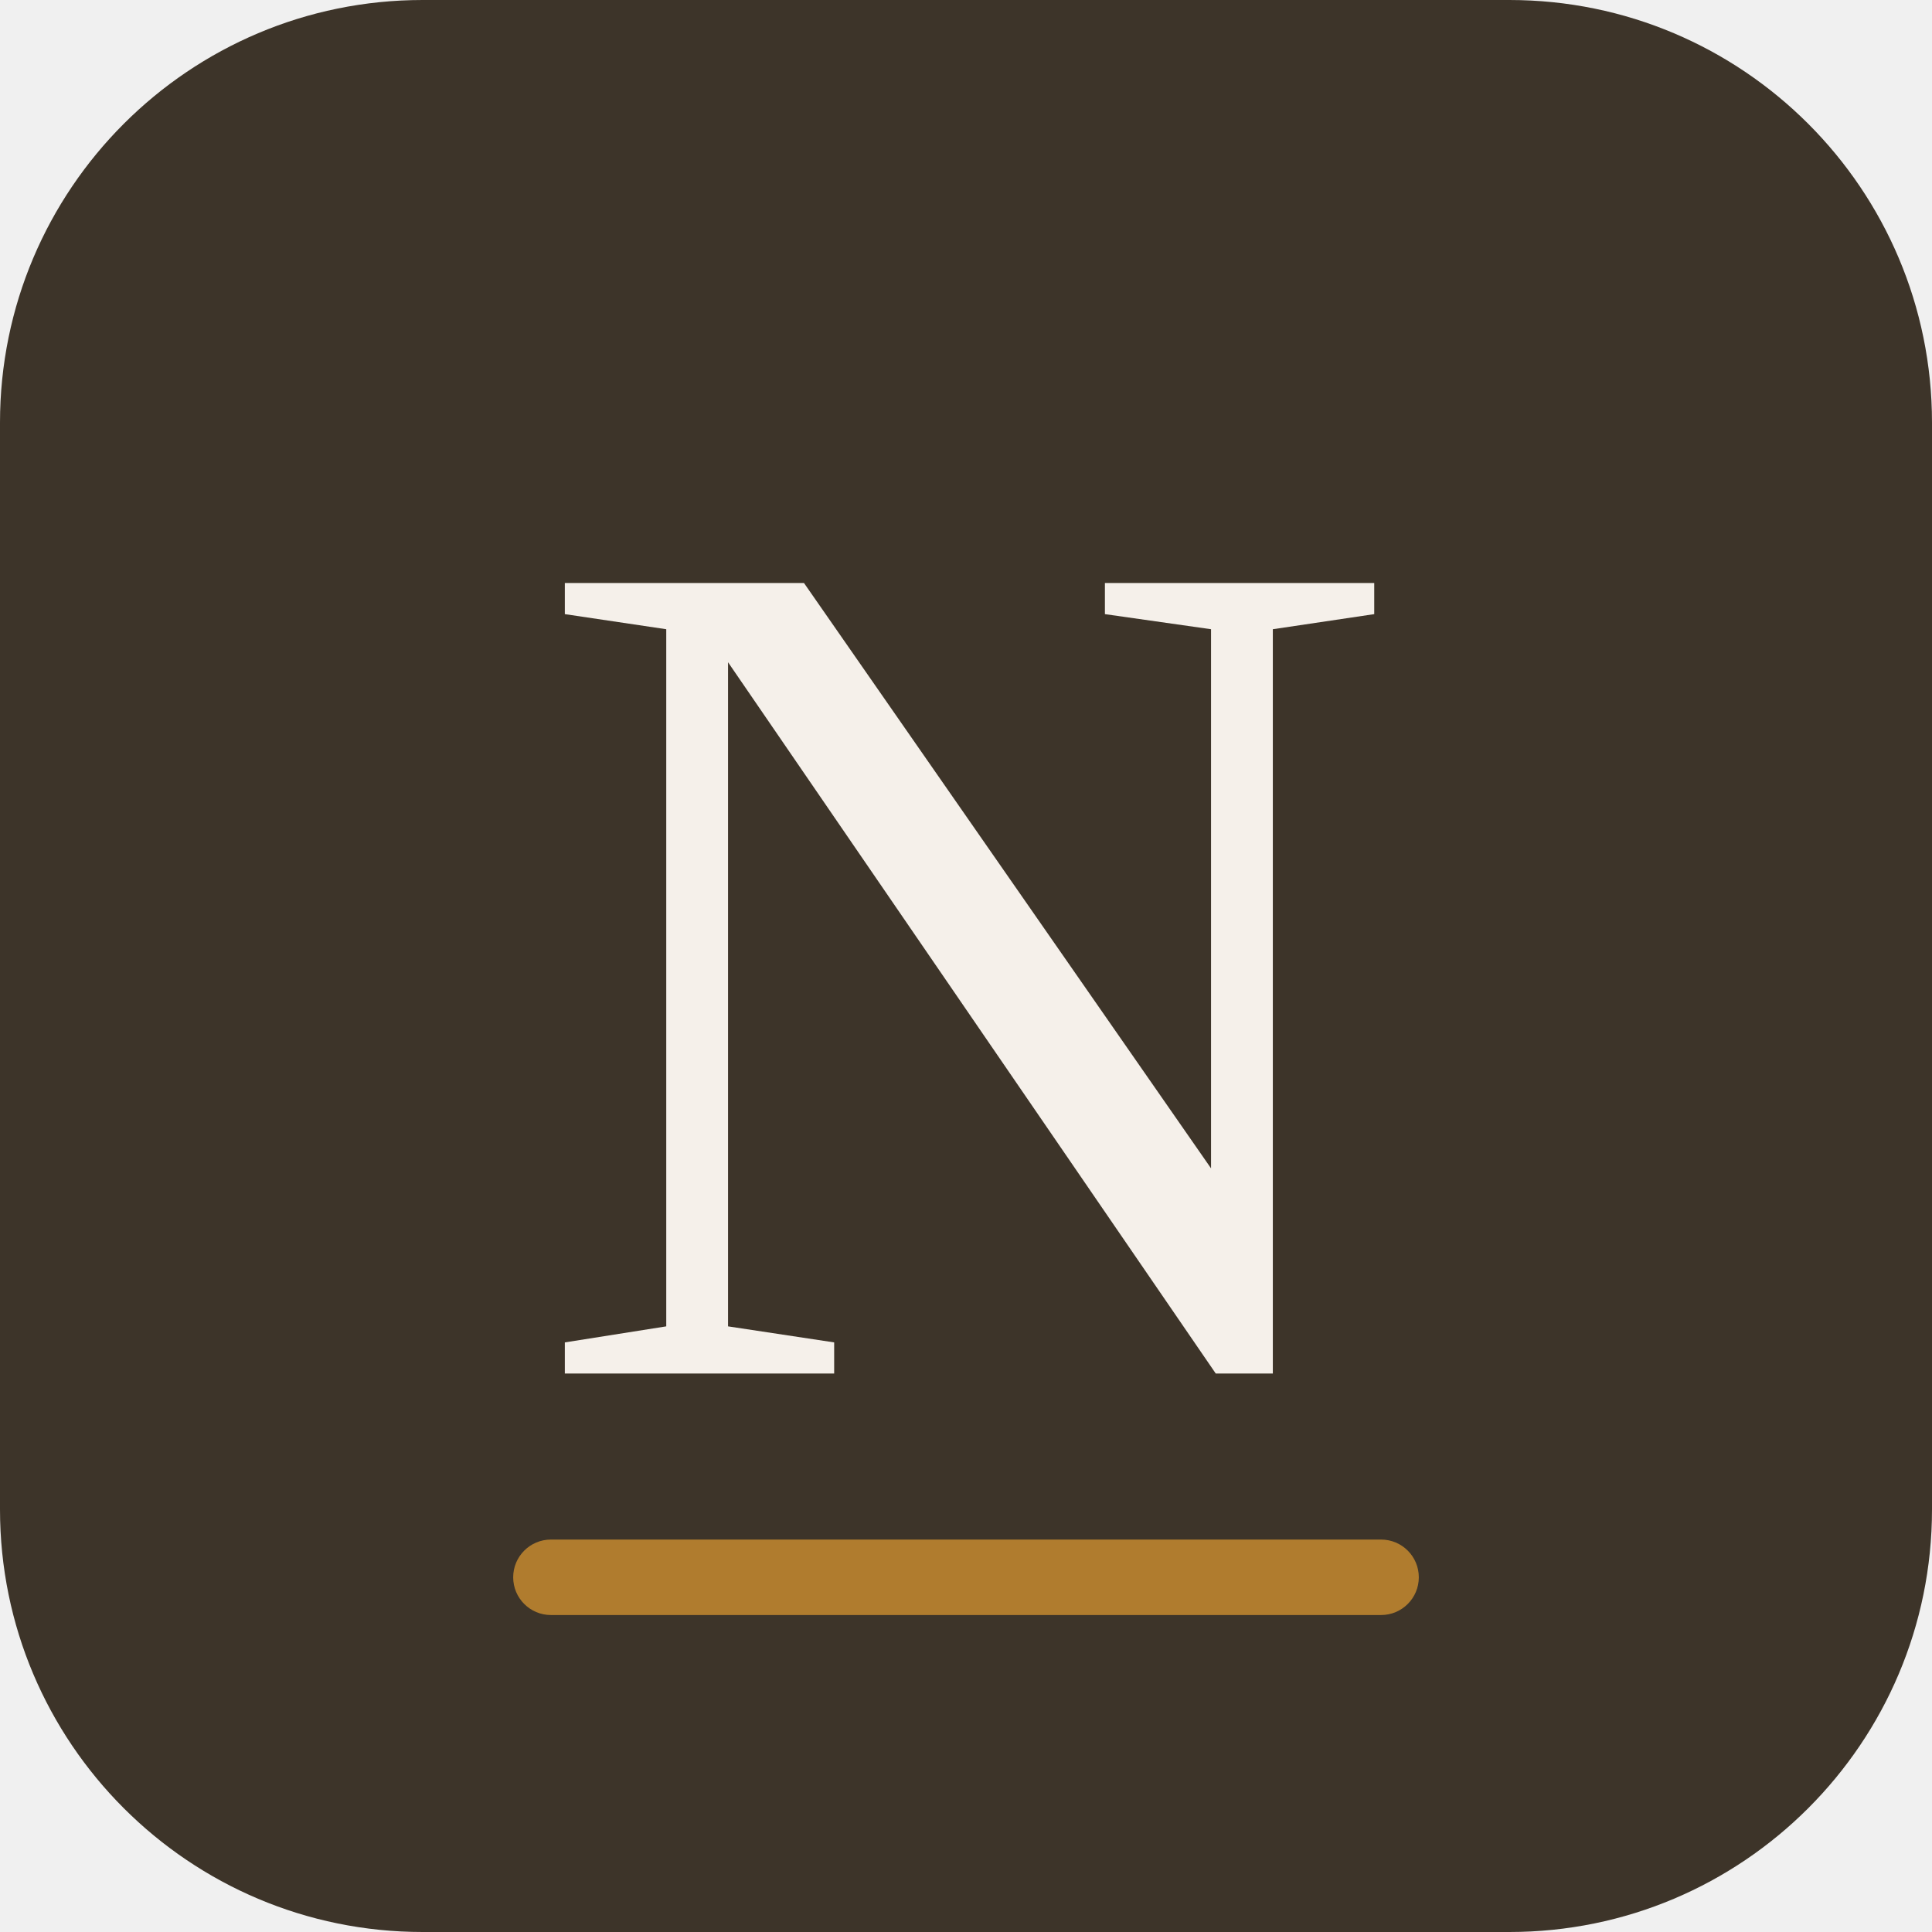
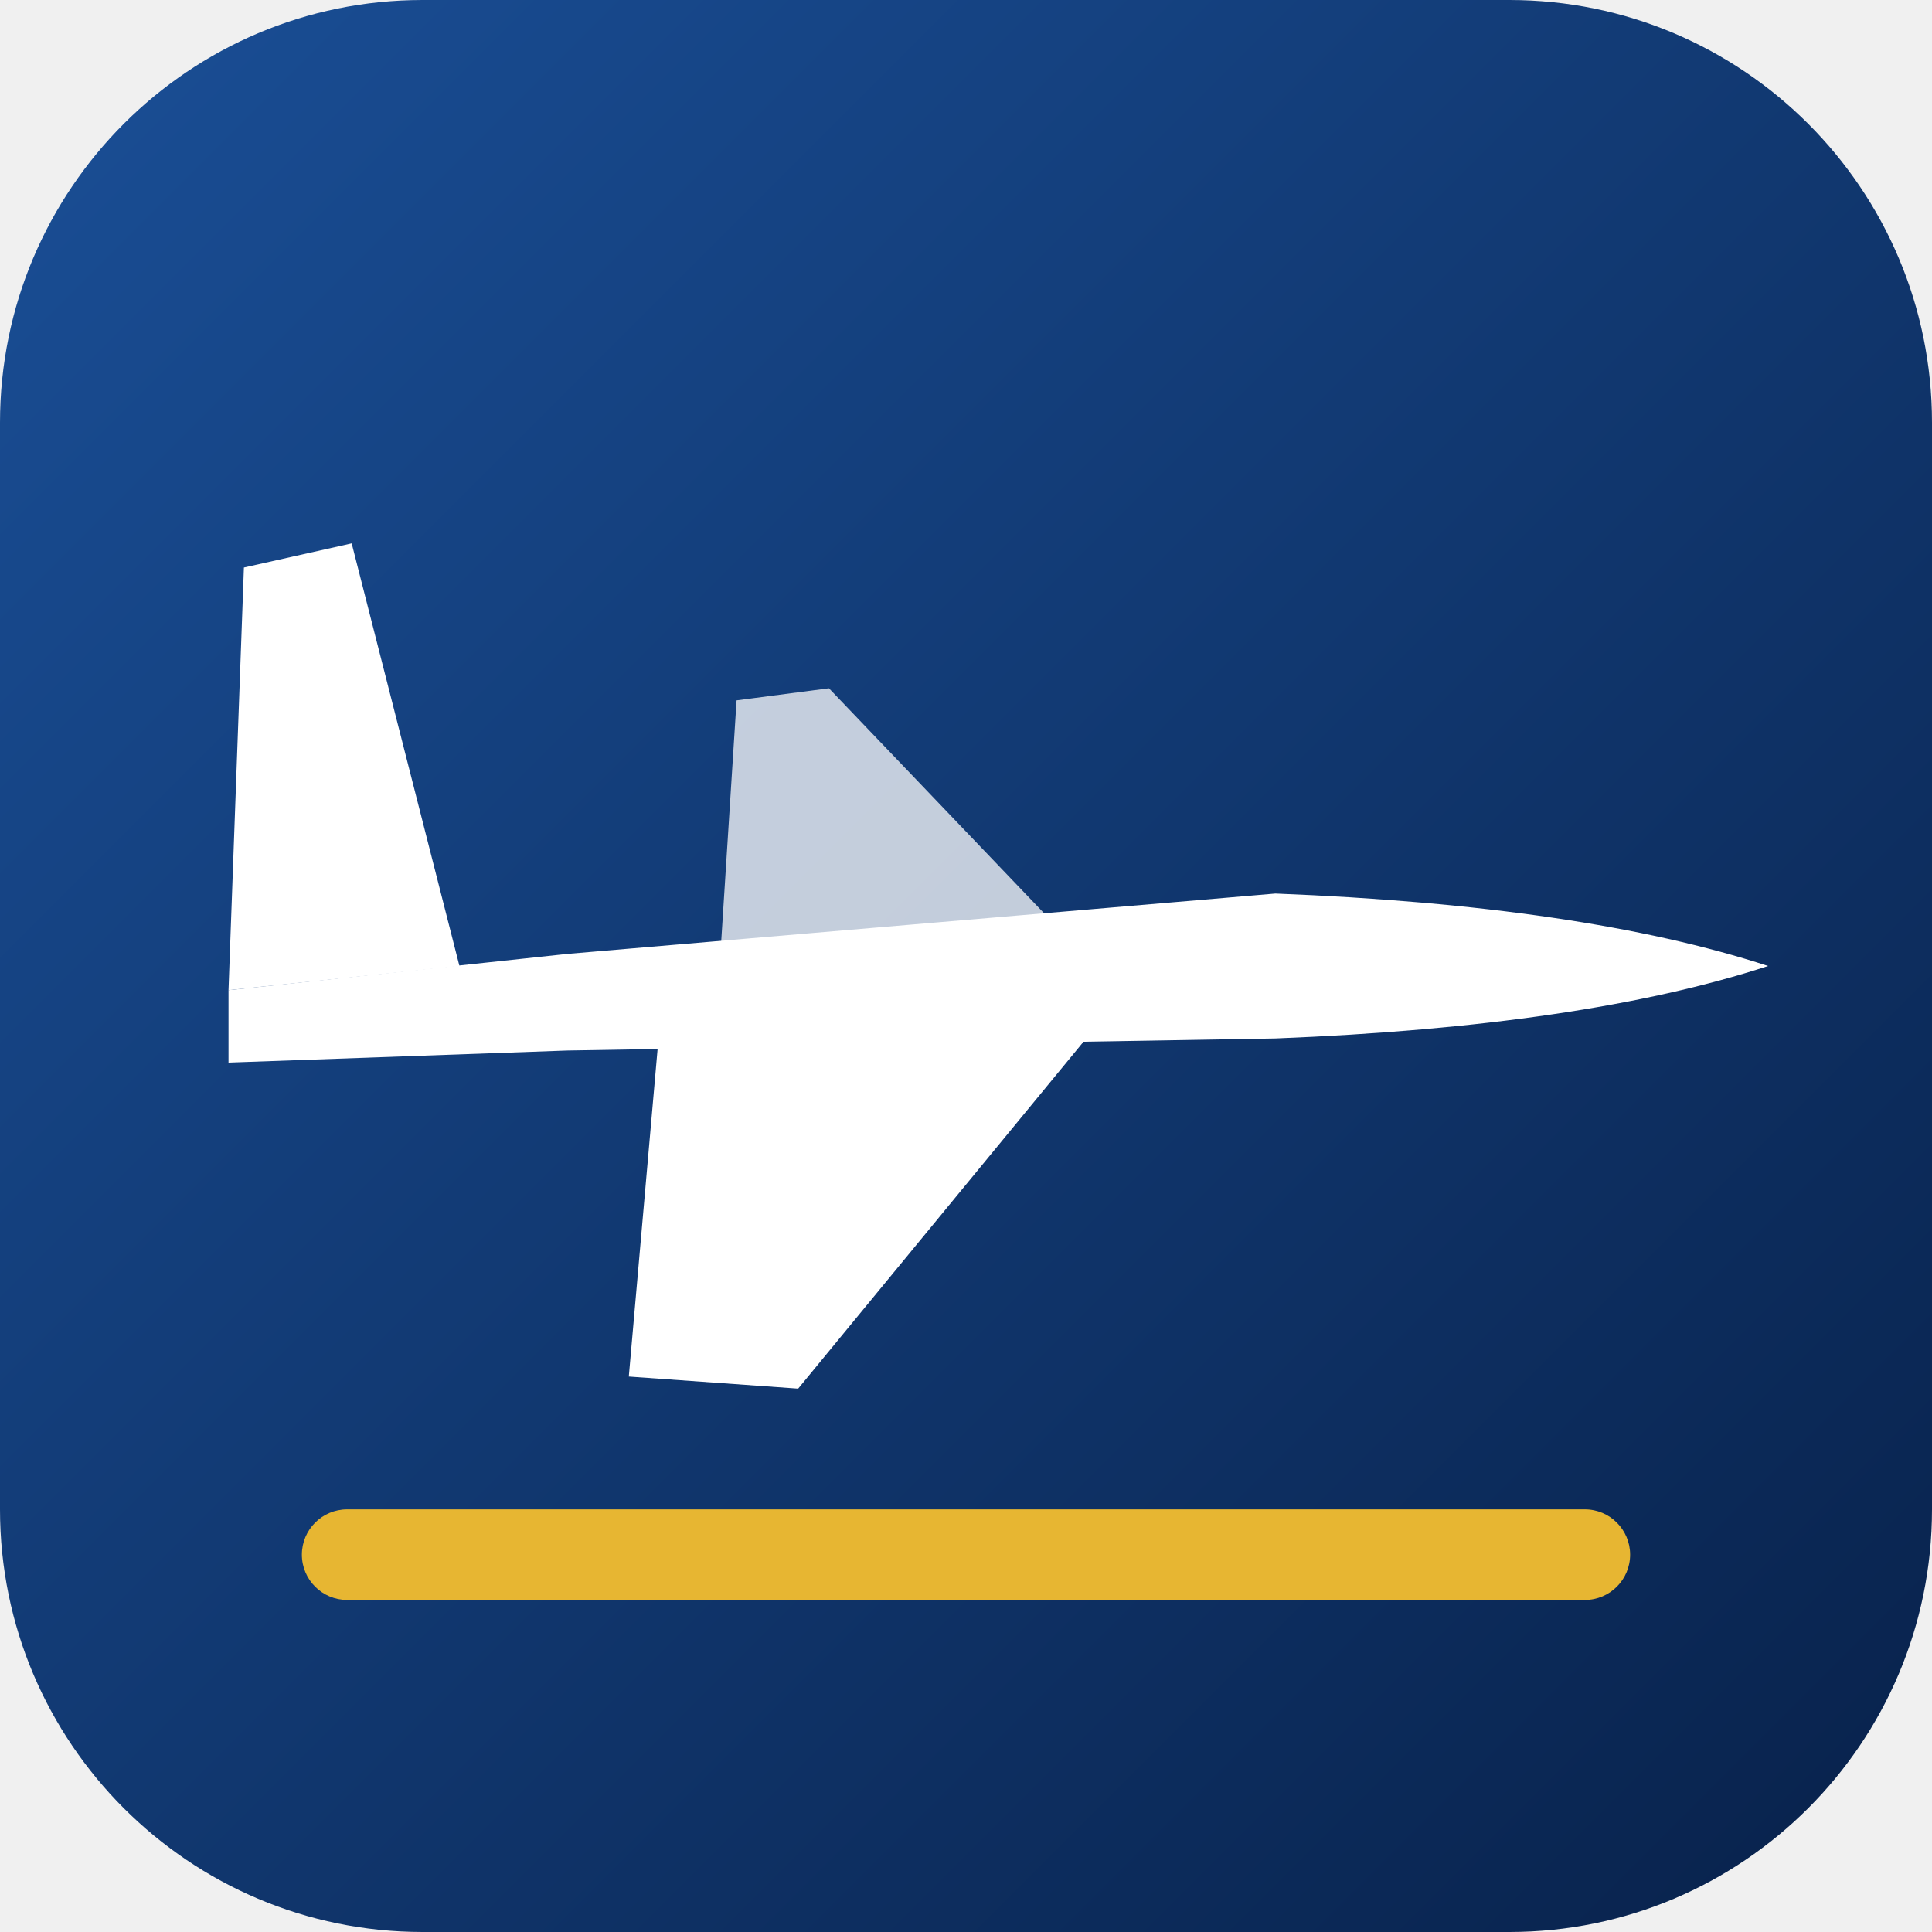
<svg xmlns="http://www.w3.org/2000/svg" width="64" height="64" viewBox="0 0 64 64">
-   <rect width="64" height="64" rx="14" fill="#3d3429" />
-   <text x="32" y="45.5" text-anchor="middle" font-family="Georgia, 'Times New Roman', serif" font-size="40" fill="#f5f0ea">N</text>
-   <rect x="17" y="51" width="30" height="2.5" rx="1.25" fill="#b07c2e" />
+   <defs>
+     <linearGradient id="g" x1="0" y1="0" x2="1" y2="1">
+       <stop offset="0" stop-color="#1a4f97" />
+       <stop offset="1" stop-color="#08214a" />
+     </linearGradient>
+   </defs>
+   <rect width="64" height="64" rx="14" fill="url(#g)" />
+   <g transform="translate(4 14) scale(0.255 0.4)" fill="#ffffff">
+     <path d="M14 47 L58 44 L150 39 Q190 40 214 45 Q190 50 150 51 L58 52 L14 53 Z" />
+     <path d="M78 43 L122 42 L92 22 L80 23 Z" opacity="0.75" />
+     <path d="M70 50 L128 49 L88 80 L66 79 Z" />
+     <path d="M14 47 L44 45 L30 10 L16 12 Z" />
+   </g>
+   <rect x="10" y="50" width="44" height="3" rx="1.5" fill="#e7b632" />
</svg>
